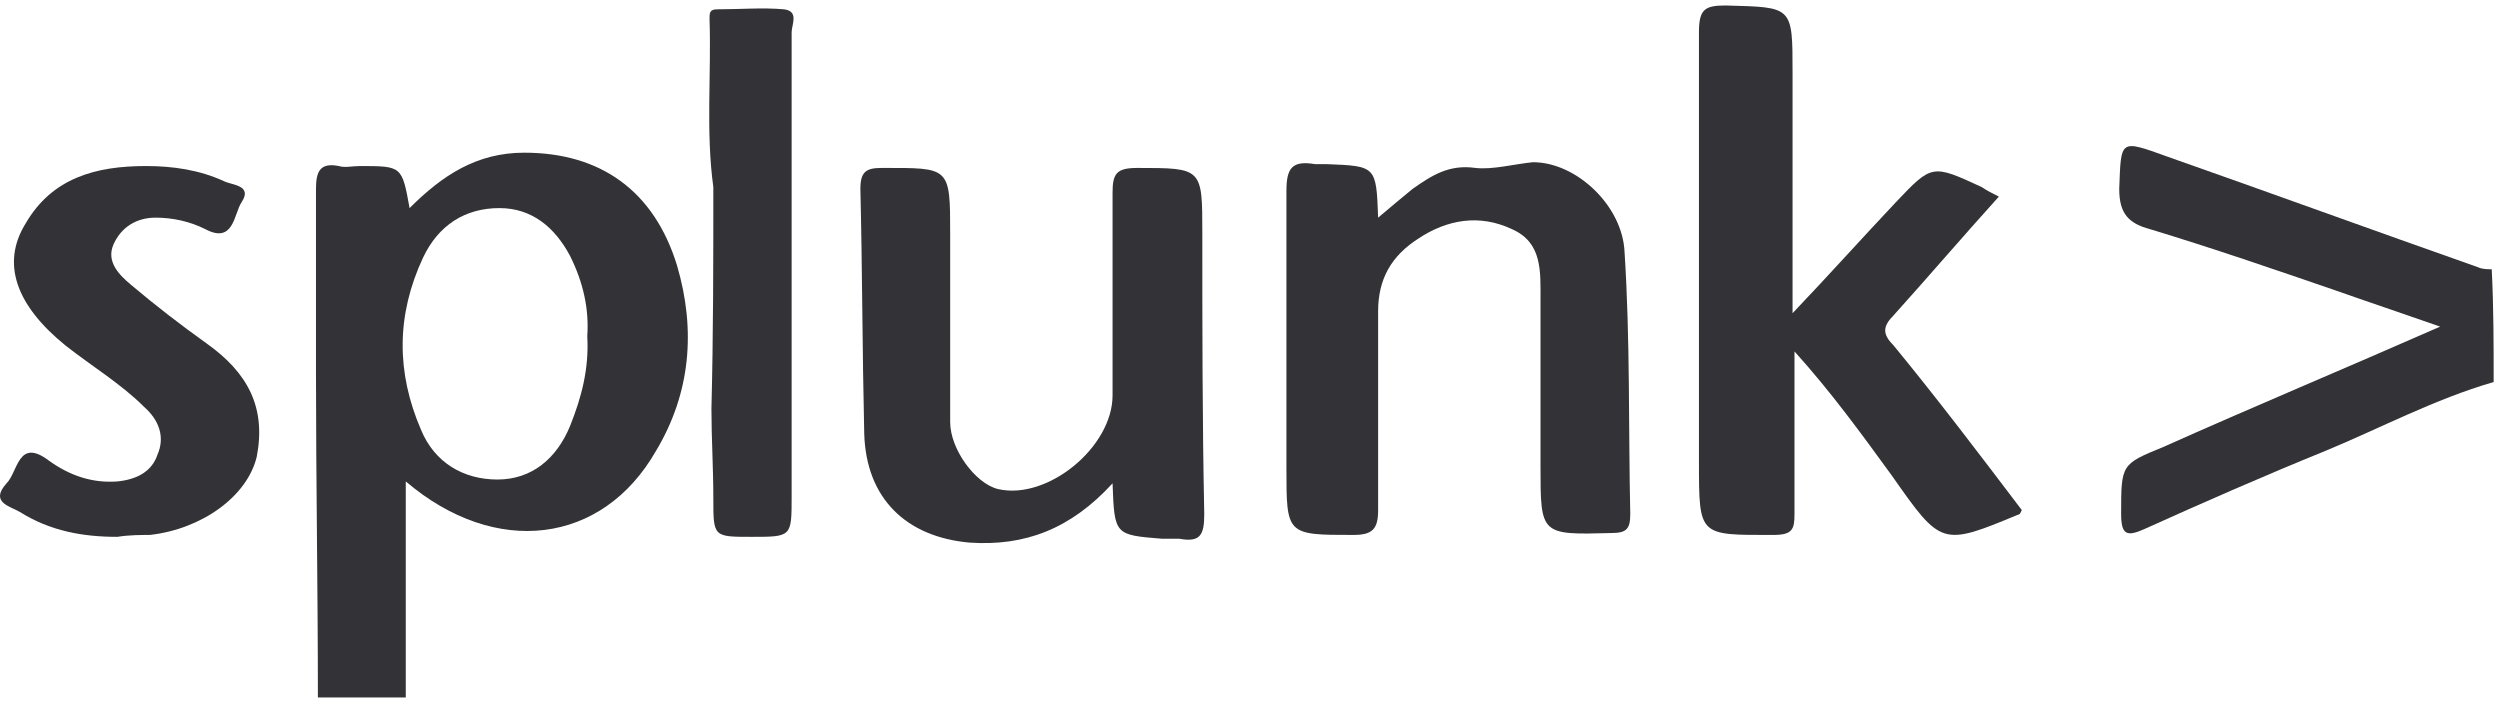
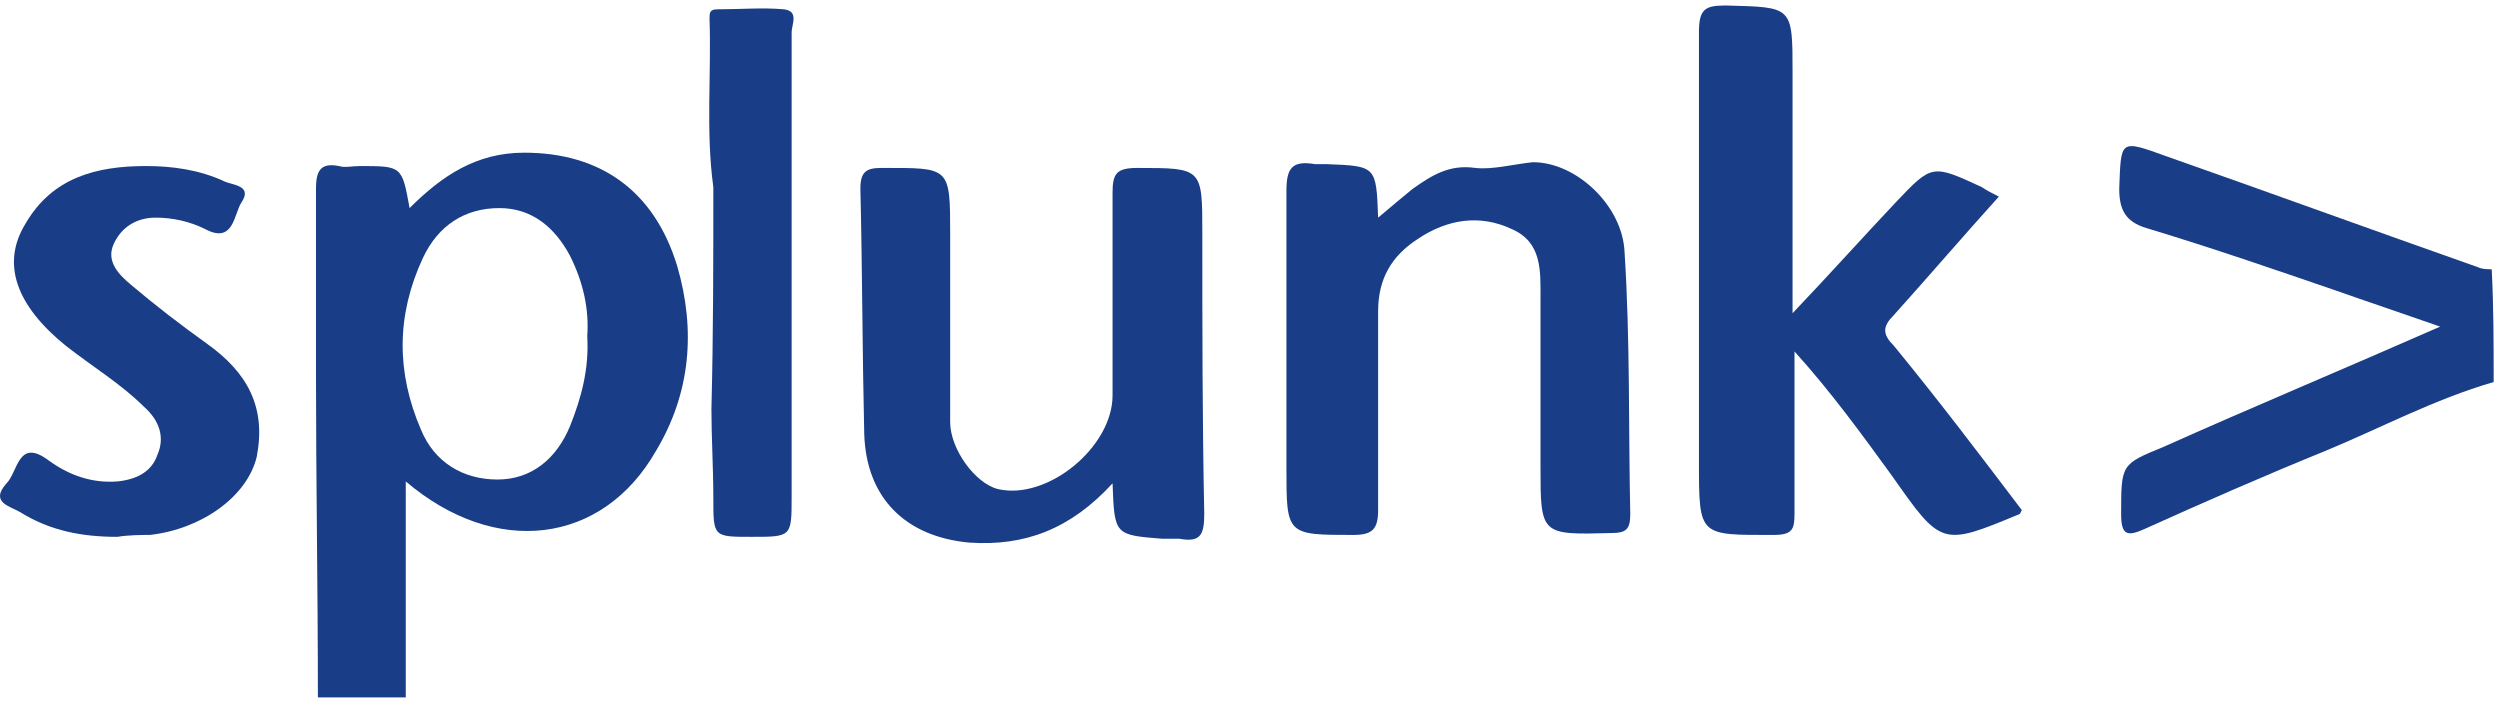
<svg xmlns="http://www.w3.org/2000/svg" width="84" height="24" viewBox="0 0 84 24" fill="none">
  <g opacity="0.9">
-     <path d="M10.681 23.434C10.681 19.773 10.617 16.176 10.617 12.515C10.617 10.46 10.617 8.405 10.617 6.35C10.617 5.772 10.746 5.451 11.387 5.579C11.58 5.644 11.837 5.579 12.094 5.579C13.506 5.579 13.506 5.579 13.762 6.992C14.854 5.9 16.009 5.13 17.613 5.13C20.181 5.13 21.978 6.414 22.748 8.919C23.39 11.102 23.198 13.222 22.042 15.149C20.245 18.296 16.651 18.745 13.634 16.176C13.634 18.617 13.634 21.057 13.634 23.434C12.671 23.434 11.708 23.434 10.681 23.434ZM19.732 11.295C19.796 10.396 19.603 9.497 19.154 8.598C18.64 7.634 17.87 6.992 16.779 6.992C15.624 6.992 14.725 7.57 14.212 8.662C13.313 10.589 13.313 12.515 14.147 14.442C14.597 15.534 15.559 16.112 16.715 16.112C17.87 16.112 18.705 15.406 19.154 14.314C19.539 13.35 19.796 12.387 19.732 11.295Z" fill="#1D1D21" />
-     <path d="M83.787 12.836C81.797 13.414 80 14.377 78.138 15.148C76.084 15.983 74.031 16.882 72.041 17.781C71.463 18.038 71.27 17.974 71.27 17.268C71.27 15.598 71.271 15.598 72.683 15.02C75.699 13.671 78.78 12.386 81.989 10.974C80.706 10.524 79.55 10.139 78.459 9.753C76.405 9.047 74.351 8.34 72.233 7.698C71.527 7.506 71.206 7.184 71.206 6.349C71.271 4.68 71.206 4.68 72.811 5.258C76.277 6.478 79.807 7.762 83.273 8.983C83.401 9.047 83.594 9.047 83.722 9.047C83.787 10.331 83.787 11.552 83.787 12.836Z" fill="#1D1D21" />
-     <path d="M67.162 6.606C65.943 7.955 64.788 9.304 63.632 10.588C63.247 10.974 63.247 11.231 63.632 11.616C65.109 13.414 66.521 15.277 67.933 17.139C67.868 17.268 67.868 17.268 67.868 17.268C65.237 18.36 65.237 18.36 63.568 15.983C62.541 14.57 61.514 13.157 60.295 11.809C60.295 13.607 60.295 15.469 60.295 17.268C60.295 17.782 60.23 17.974 59.589 17.974C57.085 17.974 57.085 18.038 57.085 15.534C57.085 10.717 57.085 5.9 57.085 1.083C57.085 0.313 57.278 0.184 57.984 0.184C60.23 0.248 60.23 0.184 60.23 2.432C60.23 5.065 60.23 7.634 60.23 10.524C61.514 9.175 62.605 7.955 63.697 6.799C64.916 5.515 64.916 5.515 66.585 6.285C66.777 6.414 66.906 6.478 67.162 6.606Z" fill="#1D1D21" />
-     <path d="M37.382 16.24C35.97 17.781 34.429 18.359 32.568 18.231C30.45 18.038 29.102 16.754 29.038 14.57C28.974 11.808 28.974 9.047 28.909 6.349C28.909 5.771 29.102 5.643 29.615 5.643C31.926 5.643 31.926 5.579 31.926 7.891C31.926 10.01 31.926 12.065 31.926 14.185C31.926 15.084 32.761 16.24 33.531 16.432C35.2 16.818 37.382 15.02 37.382 13.286C37.382 11.038 37.382 8.79 37.382 6.478C37.382 5.835 37.51 5.643 38.216 5.643C40.398 5.643 40.398 5.643 40.398 7.826C40.398 10.973 40.398 14.12 40.463 17.267C40.463 17.974 40.334 18.231 39.628 18.102C39.436 18.102 39.243 18.102 39.051 18.102C37.446 17.974 37.446 17.974 37.382 16.24Z" fill="#1D1D21" />
-     <path d="M46.305 7.313C46.754 6.927 47.075 6.671 47.46 6.349C48.102 5.9 48.68 5.515 49.578 5.643C50.156 5.707 50.862 5.515 51.504 5.45C52.98 5.45 54.521 6.927 54.585 8.469C54.777 11.423 54.713 14.377 54.777 17.267C54.777 17.781 54.649 17.91 54.136 17.91C51.761 17.974 51.761 17.974 51.761 15.662C51.761 13.799 51.761 11.937 51.761 10.074C51.761 9.111 51.825 8.148 50.798 7.698C49.707 7.184 48.616 7.377 47.653 8.019C46.754 8.597 46.305 9.368 46.305 10.46C46.305 12.708 46.305 14.891 46.305 17.139C46.305 17.781 46.112 17.974 45.471 17.974C43.224 17.974 43.224 17.974 43.224 15.726C43.224 12.643 43.224 9.496 43.224 6.414C43.224 5.643 43.417 5.386 44.187 5.515C44.315 5.515 44.444 5.515 44.572 5.515C46.241 5.579 46.241 5.579 46.305 7.313Z" fill="#1D1D21" />
-     <path d="M3.943 18.038C2.787 18.038 1.696 17.846 0.669 17.203C0.348 17.011 -0.358 16.882 0.22 16.24C0.605 15.855 0.605 14.699 1.632 15.469C2.338 15.983 3.108 16.24 3.943 16.176C4.585 16.112 5.098 15.855 5.291 15.277C5.547 14.699 5.355 14.121 4.841 13.671C4.071 12.9 3.108 12.322 2.21 11.616C0.541 10.267 0.027 8.854 0.862 7.506C1.76 5.964 3.237 5.579 4.906 5.579C5.804 5.579 6.703 5.707 7.537 6.093C7.794 6.221 8.5 6.221 8.115 6.799C7.858 7.184 7.858 8.212 6.895 7.698C6.382 7.441 5.804 7.313 5.226 7.313C4.585 7.313 4.071 7.634 3.814 8.212C3.558 8.79 4.007 9.24 4.392 9.561C5.226 10.267 6.061 10.909 6.959 11.552C8.307 12.515 8.949 13.671 8.628 15.341C8.307 16.69 6.767 17.781 5.034 17.974C4.777 17.974 4.328 17.974 3.943 18.038Z" fill="#1D1D21" />
-     <path d="M23.968 6.285C23.711 4.423 23.904 2.496 23.84 0.634C23.84 0.441 23.84 0.313 24.096 0.313C24.866 0.313 25.637 0.248 26.343 0.313C26.856 0.377 26.599 0.826 26.599 1.083C26.599 5.836 26.599 10.653 26.599 15.405C26.599 15.855 26.599 16.24 26.599 16.69C26.599 18.038 26.599 18.038 25.252 18.038C23.968 18.038 23.968 18.038 23.968 16.754C23.968 15.726 23.904 14.699 23.904 13.736C23.968 11.231 23.968 8.726 23.968 6.285Z" fill="#1D1D21" />
+     <path d="M10.681 23.433C10.681 19.773 10.617 16.176 10.617 12.515C10.617 10.46 10.617 8.405 10.617 6.35C10.617 5.772 10.746 5.451 11.387 5.579C11.58 5.643 11.837 5.579 12.094 5.579C13.506 5.579 13.506 5.579 13.762 6.992C14.854 5.9 16.009 5.13 17.613 5.13C20.181 5.13 21.978 6.414 22.748 8.919C23.39 11.102 23.198 13.222 22.042 15.149C20.245 18.296 16.651 18.745 13.634 16.176C13.634 18.617 13.634 21.057 13.634 23.433C12.671 23.433 11.708 23.433 10.681 23.433ZM19.732 11.295C19.796 10.396 19.603 9.497 19.154 8.598C18.64 7.634 17.87 6.992 16.779 6.992C15.624 6.992 14.725 7.57 14.212 8.662C13.313 10.589 13.313 12.515 14.147 14.442C14.597 15.534 15.559 16.112 16.715 16.112C17.87 16.112 18.705 15.405 19.154 14.314C19.539 13.35 19.796 12.387 19.732 11.295Z" fill="#00297A" />
+     <path d="M83.787 12.836C81.797 13.414 80 14.377 78.138 15.148C76.084 15.983 74.031 16.882 72.041 17.781C71.463 18.038 71.27 17.974 71.27 17.267C71.27 15.598 71.271 15.598 72.683 15.02C75.699 13.671 78.78 12.386 81.989 10.974C80.706 10.524 79.55 10.139 78.459 9.753C76.405 9.047 74.351 8.34 72.233 7.698C71.527 7.505 71.206 7.184 71.206 6.349C71.271 4.68 71.206 4.68 72.811 5.258C76.277 6.478 79.807 7.762 83.273 8.983C83.401 9.047 83.594 9.047 83.722 9.047C83.787 10.331 83.787 11.552 83.787 12.836Z" fill="#00297A" />
+     <path d="M67.162 6.606C65.943 7.955 64.788 9.304 63.632 10.588C63.247 10.974 63.247 11.231 63.632 11.616C65.109 13.414 66.521 15.277 67.933 17.139C67.868 17.268 67.868 17.268 67.868 17.268C65.237 18.36 65.237 18.36 63.568 15.983C62.541 14.57 61.514 13.157 60.295 11.809C60.295 13.607 60.295 15.469 60.295 17.268C60.295 17.782 60.23 17.974 59.589 17.974C57.085 17.974 57.085 18.038 57.085 15.534C57.085 10.717 57.085 5.9 57.085 1.083C57.085 0.313 57.278 0.184 57.984 0.184C60.23 0.248 60.23 0.184 60.23 2.432C60.23 5.065 60.23 7.634 60.23 10.524C61.514 9.175 62.605 7.955 63.697 6.799C64.916 5.515 64.916 5.515 66.585 6.285C66.777 6.414 66.906 6.478 67.162 6.606Z" fill="#00297A" />
+     <path d="M37.382 16.24C35.97 17.781 34.429 18.359 32.568 18.231C30.45 18.038 29.102 16.754 29.038 14.57C28.974 11.808 28.974 9.047 28.909 6.349C28.909 5.771 29.102 5.643 29.615 5.643C31.926 5.643 31.926 5.579 31.926 7.891C31.926 10.01 31.926 12.065 31.926 14.185C31.926 15.084 32.761 16.24 33.531 16.433C35.2 16.818 37.382 15.02 37.382 13.286C37.382 11.038 37.382 8.79 37.382 6.478C37.382 5.835 37.51 5.643 38.216 5.643C40.398 5.643 40.398 5.643 40.398 7.826C40.398 10.973 40.398 14.12 40.463 17.267C40.463 17.974 40.334 18.231 39.628 18.102C39.436 18.102 39.243 18.102 39.051 18.102C37.446 17.974 37.446 17.974 37.382 16.24Z" fill="#00297A" />
+     <path d="M46.305 7.313C46.754 6.927 47.075 6.671 47.46 6.349C48.102 5.9 48.68 5.515 49.578 5.643C50.156 5.707 50.862 5.515 51.504 5.45C52.98 5.45 54.521 6.927 54.585 8.469C54.777 11.423 54.713 14.377 54.777 17.267C54.777 17.781 54.649 17.91 54.136 17.91C51.761 17.974 51.761 17.974 51.761 15.662C51.761 13.799 51.761 11.937 51.761 10.074C51.761 9.111 51.825 8.148 50.798 7.698C49.707 7.184 48.616 7.377 47.653 8.019C46.754 8.597 46.305 9.368 46.305 10.46C46.305 12.708 46.305 14.891 46.305 17.139C46.305 17.781 46.112 17.974 45.471 17.974C43.224 17.974 43.224 17.974 43.224 15.726C43.224 12.643 43.224 9.496 43.224 6.414C43.224 5.643 43.417 5.386 44.187 5.515C44.315 5.515 44.444 5.515 44.572 5.515C46.241 5.579 46.241 5.579 46.305 7.313Z" fill="#00297A" />
+     <path d="M3.943 18.038C2.787 18.038 1.696 17.846 0.669 17.203C0.348 17.011 -0.358 16.882 0.22 16.24C0.605 15.855 0.605 14.699 1.632 15.469C2.338 15.983 3.108 16.24 3.943 16.176C4.585 16.112 5.098 15.855 5.291 15.277C5.547 14.699 5.355 14.121 4.841 13.671C4.071 12.9 3.108 12.322 2.21 11.616C0.541 10.267 0.027 8.854 0.862 7.506C1.76 5.964 3.237 5.579 4.906 5.579C5.804 5.579 6.703 5.707 7.537 6.093C7.794 6.221 8.5 6.221 8.115 6.799C7.858 7.184 7.858 8.212 6.895 7.698C6.382 7.441 5.804 7.313 5.226 7.313C4.585 7.313 4.071 7.634 3.814 8.212C3.558 8.79 4.007 9.24 4.392 9.561C5.226 10.267 6.061 10.909 6.959 11.552C8.307 12.515 8.949 13.671 8.628 15.341C8.307 16.69 6.767 17.781 5.034 17.974C4.777 17.974 4.328 17.974 3.943 18.038Z" fill="#00297A" />
+     <path d="M23.968 6.285C23.711 4.423 23.904 2.496 23.84 0.634C23.84 0.441 23.84 0.313 24.096 0.313C24.866 0.313 25.637 0.248 26.343 0.313C26.856 0.377 26.599 0.826 26.599 1.083C26.599 5.836 26.599 10.653 26.599 15.405C26.599 15.855 26.599 16.24 26.599 16.69C26.599 18.038 26.599 18.038 25.252 18.038C23.968 18.038 23.968 18.038 23.968 16.754C23.968 15.726 23.904 14.699 23.904 13.736C23.968 11.231 23.968 8.726 23.968 6.285Z" fill="#00297A" />
  </g>
</svg>
